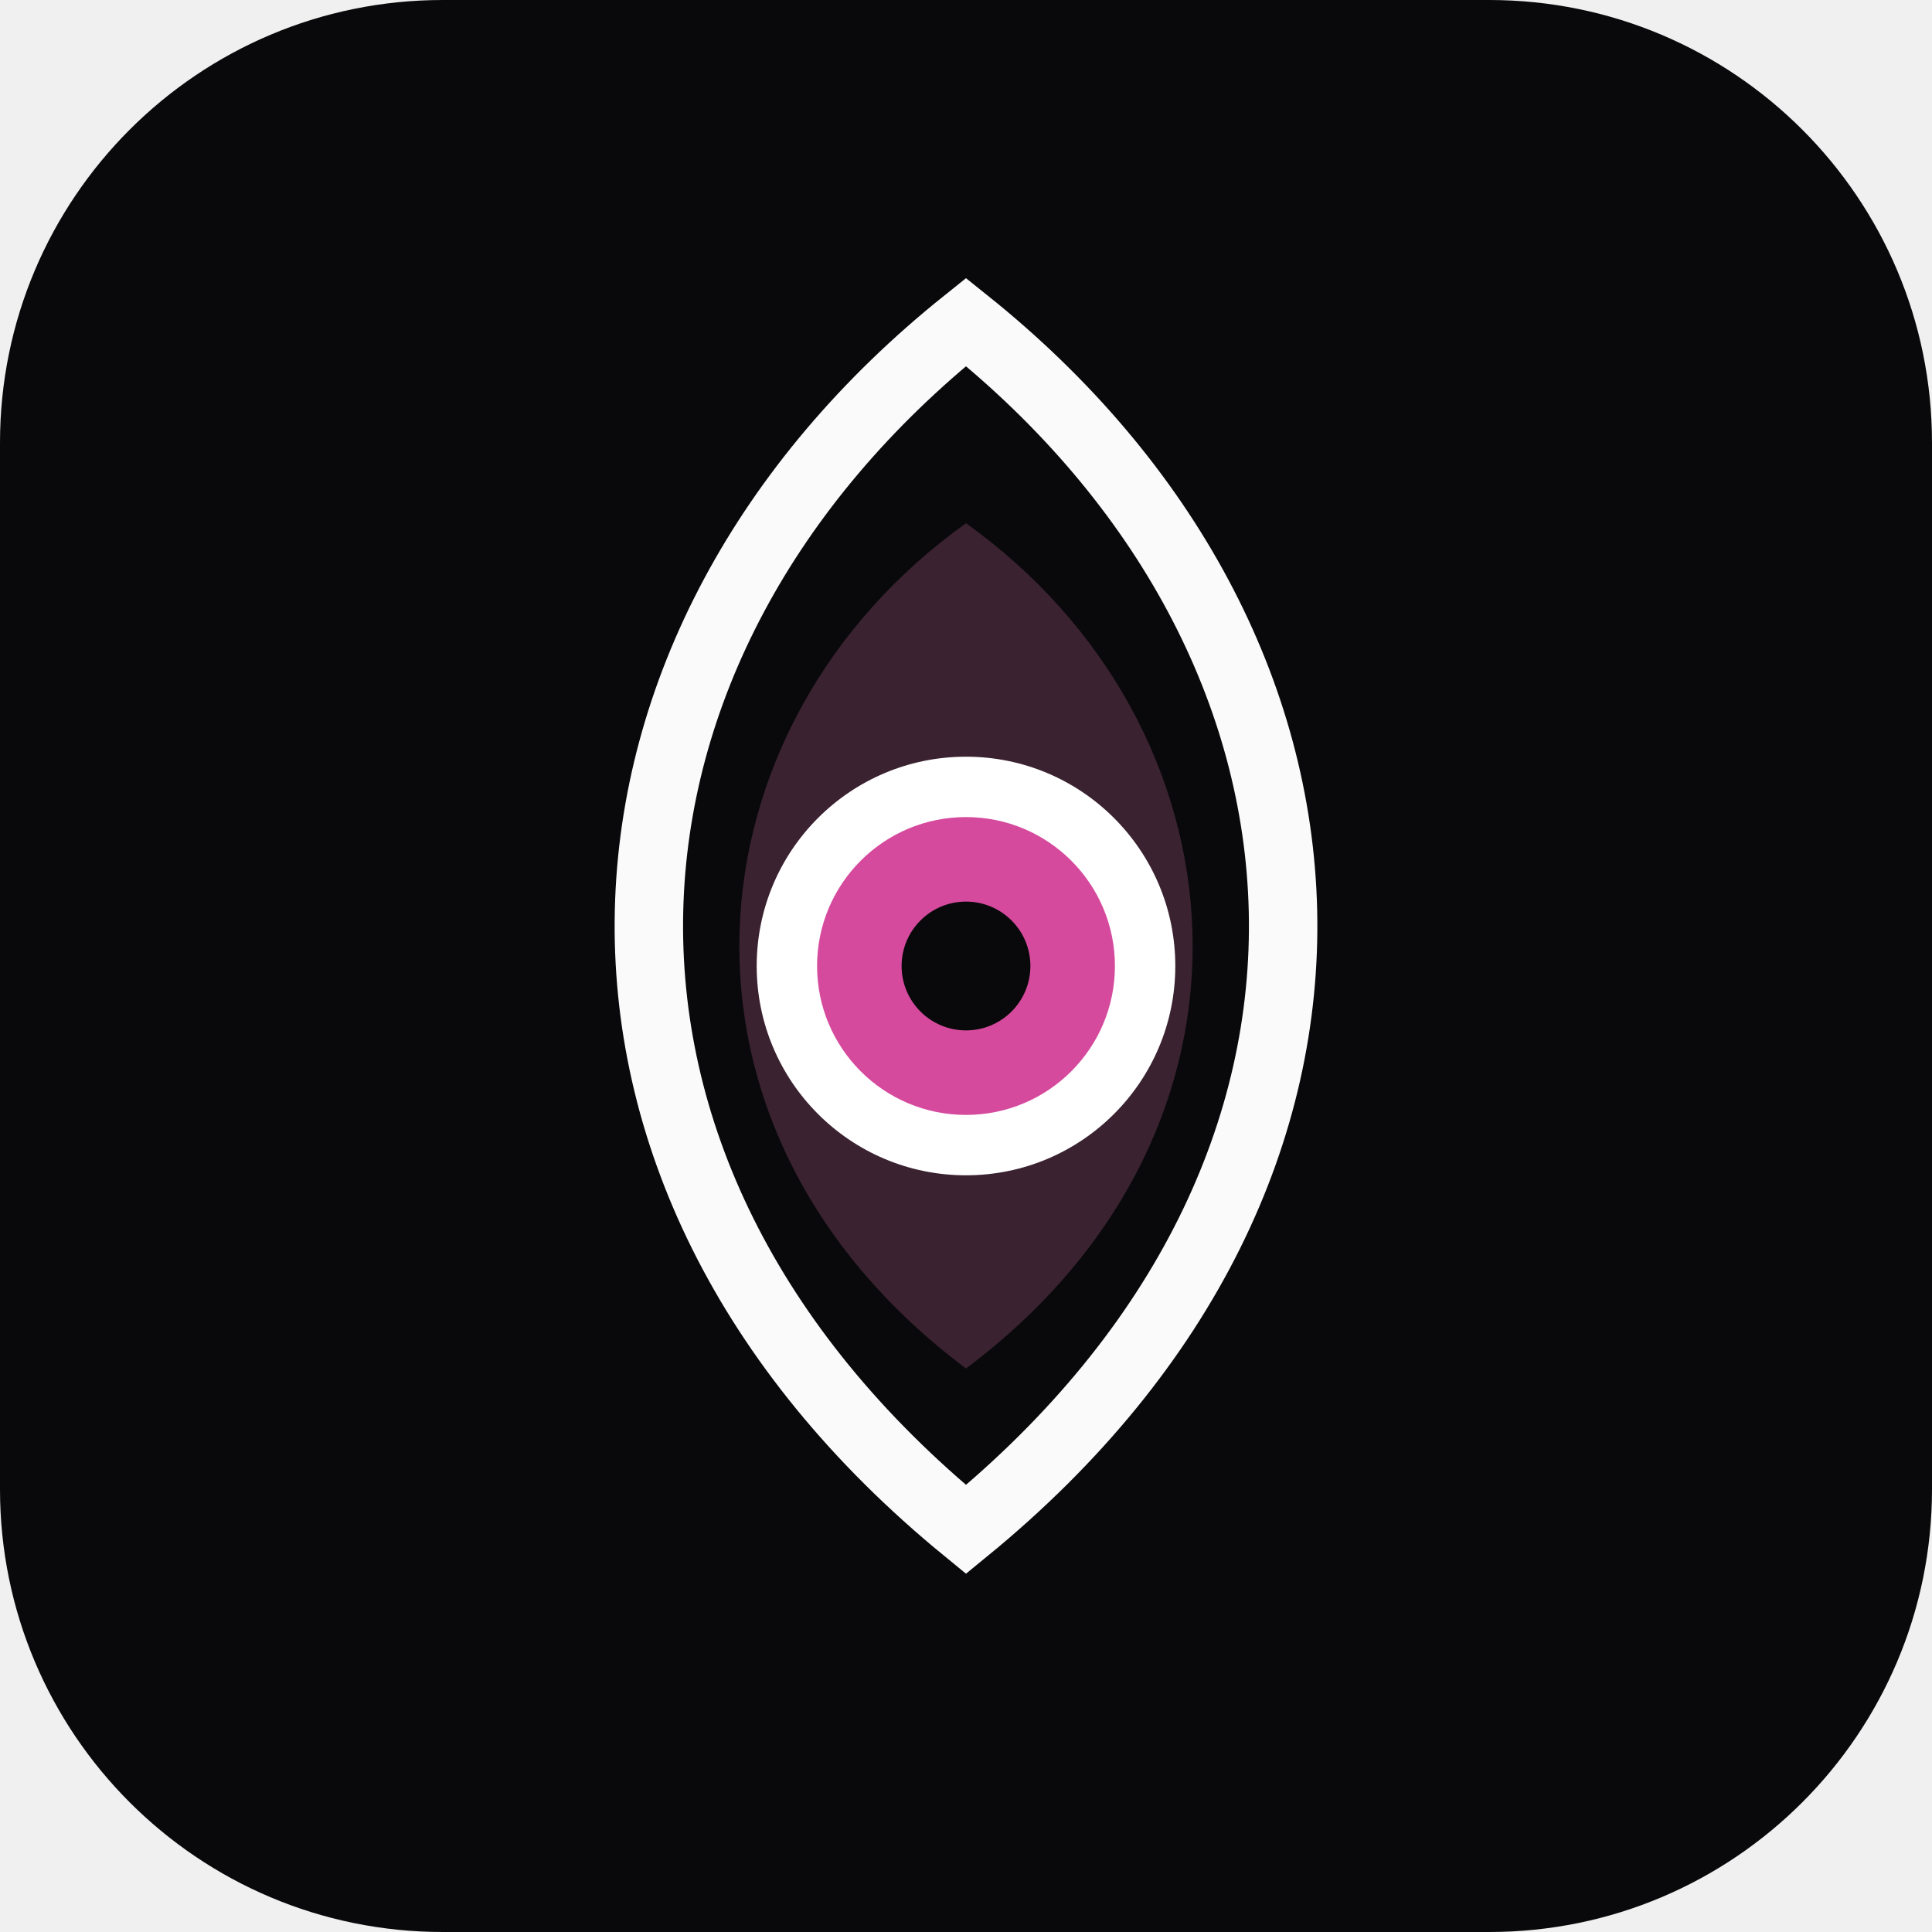
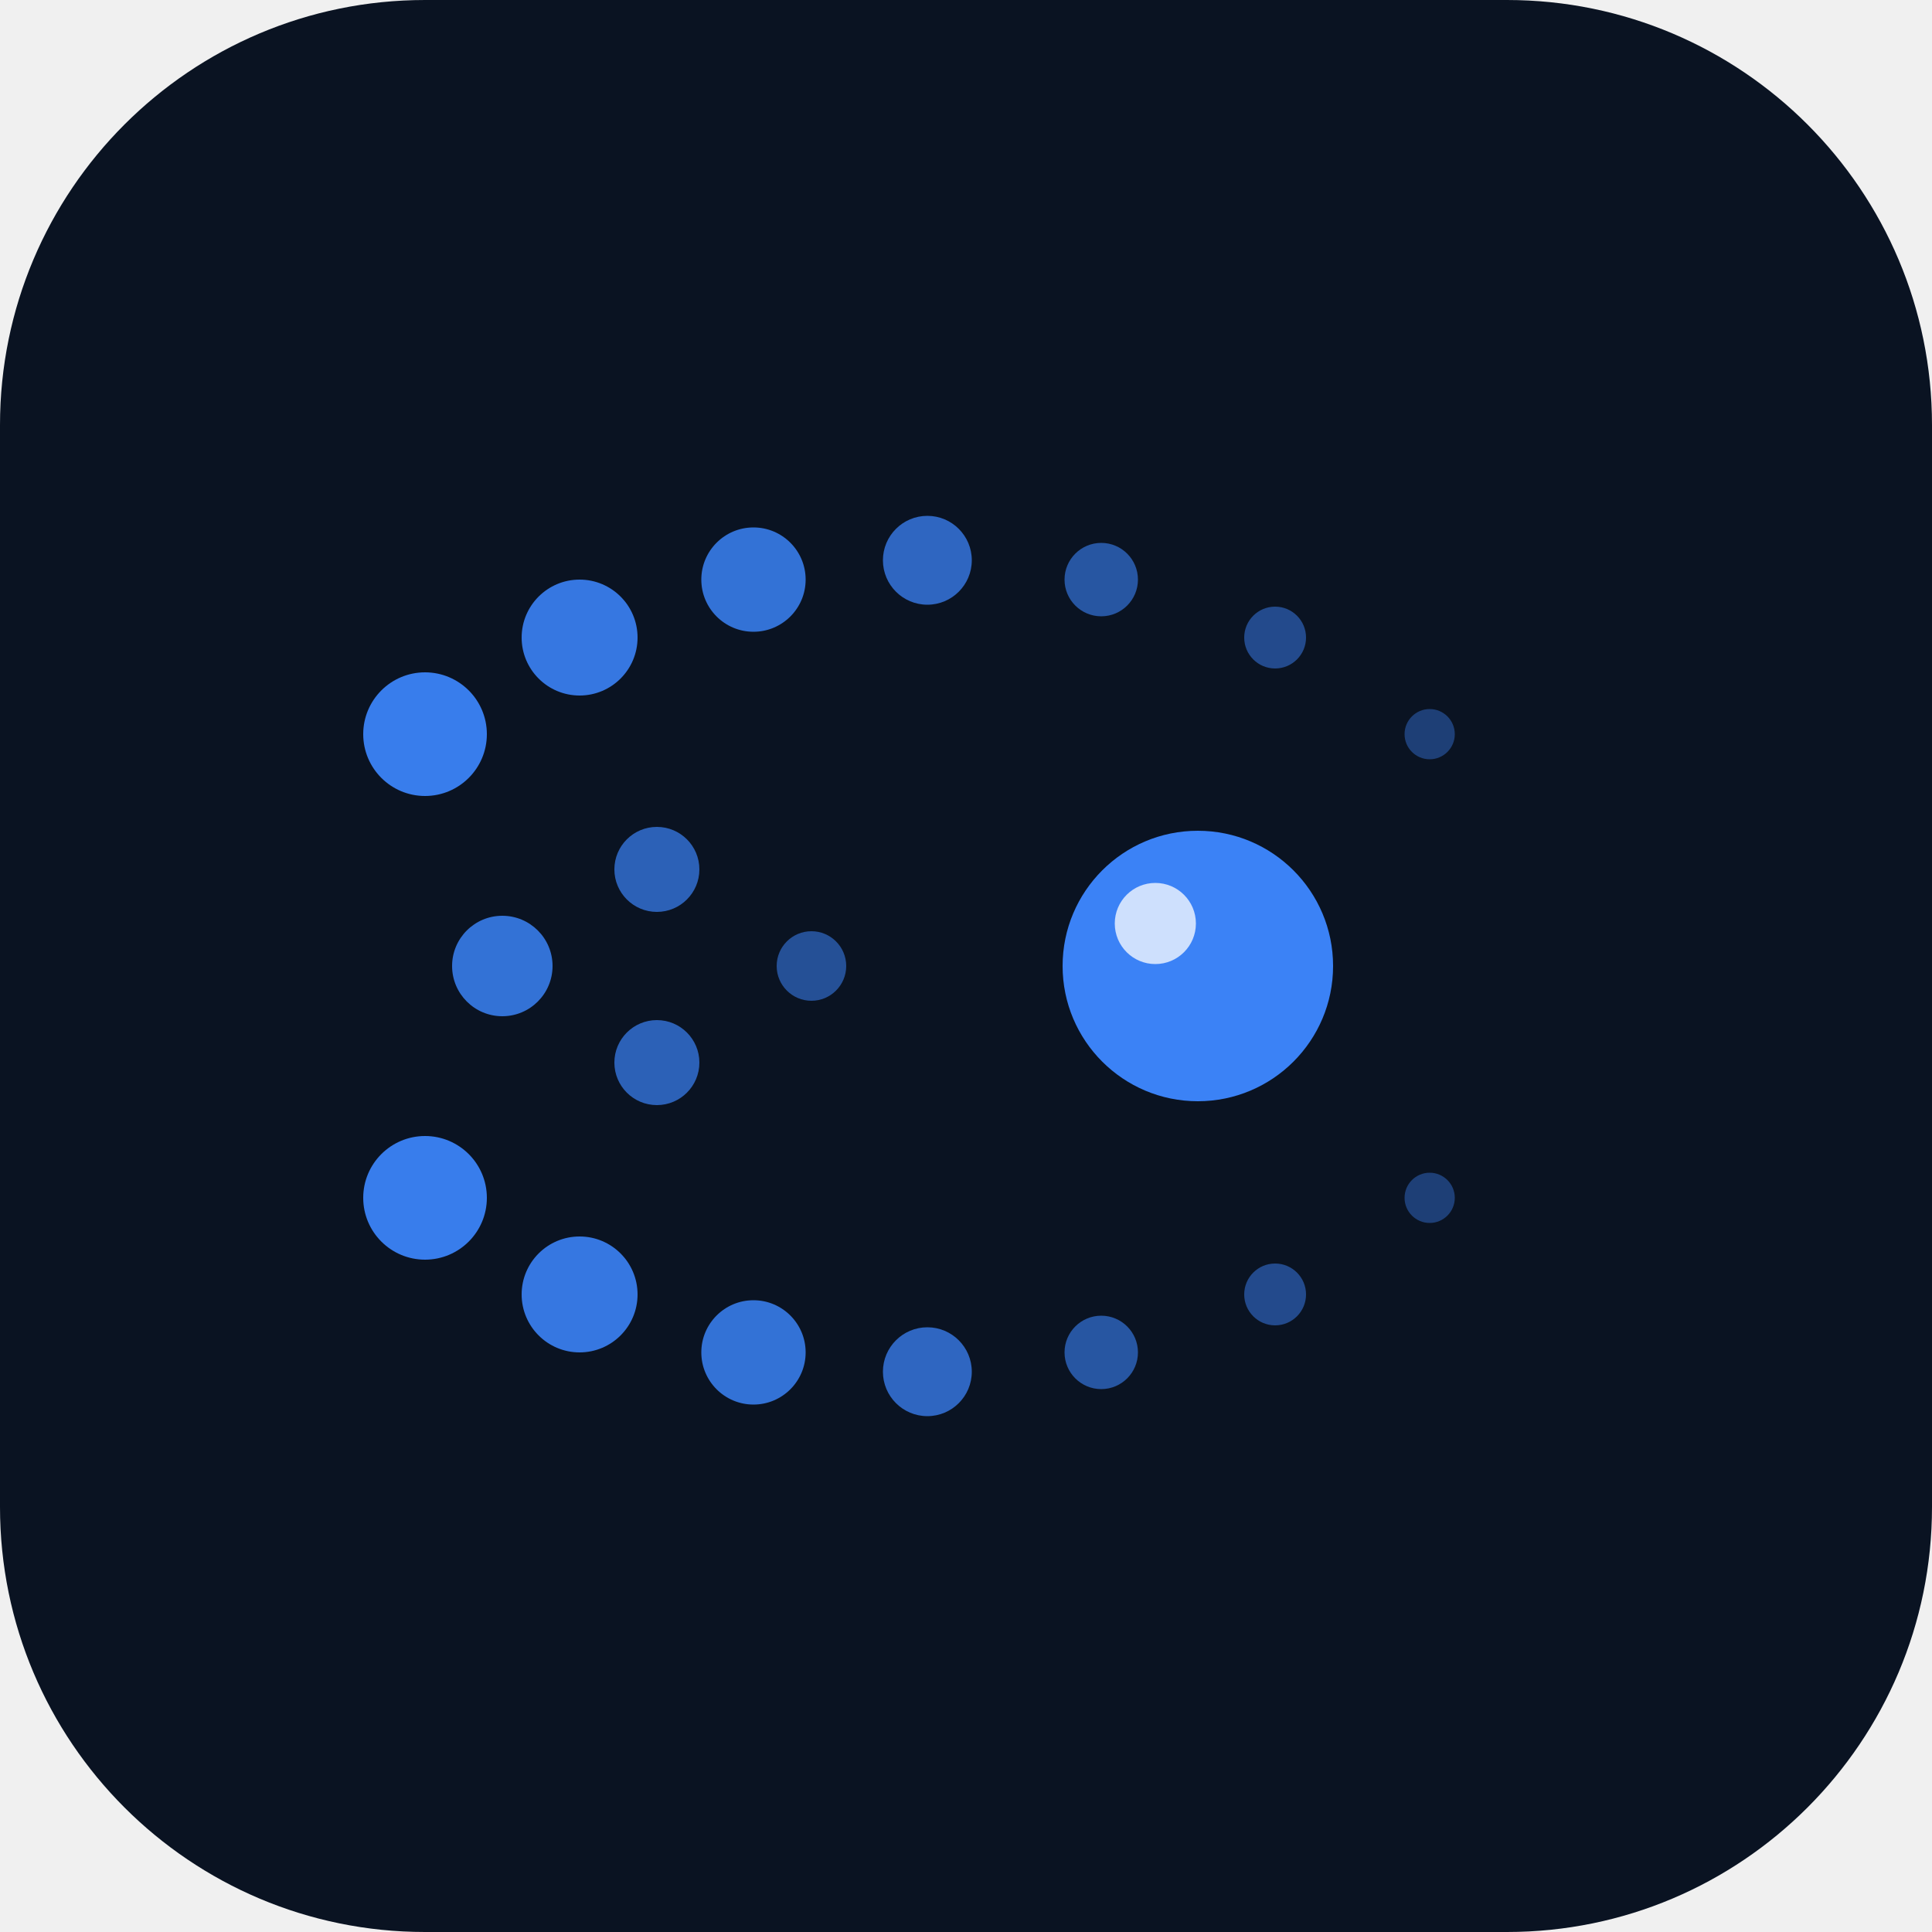
- <svg xmlns="http://www.w3.org/2000/svg" viewBox="0 0 48 48">
-   <rect width="48" height="48" rx="11" fill="#09090b" />
-   <path d="M24 8 C34 16 35 29 24 38 C13 29 14 16 24 8 Z" fill="none" stroke="#fafafa" stroke-width="1.7" />
-   <path d="M24 13 C31 18 32 28 24 34 C16 28 17 18 24 13 Z" fill="#3a2230" />
-   <circle cx="24" cy="24" r="5.2" fill="#fff" />
-   <circle cx="24" cy="24" r="3.7" fill="#d64a9e" />
-   <circle cx="24" cy="24" r="1.6" fill="#09090b" />
+ <svg xmlns="http://www.w3.org/2000/svg" viewBox="0 0 100 100" width="100" height="100">
+   <rect width="100" height="100" rx="22" fill="#0a1322" />
+   <g fill="#3b82f6">
+     <circle cx="22" cy="38" r="3.2" opacity="0.95" />
+     <circle cx="30" cy="33" r="3.0" opacity="0.9" />
+     <circle cx="39" cy="30" r="2.7" opacity="0.85" />
+     <circle cx="48" cy="29" r="2.3" opacity="0.75" />
+     <circle cx="57" cy="30" r="1.9" opacity="0.6" />
+     <circle cx="66" cy="33" r="1.6" opacity="0.5" />
+     <circle cx="74" cy="38" r="1.3" opacity="0.4" />
+     <circle cx="22" cy="62" r="3.2" opacity="0.95" />
+     <circle cx="30" cy="67" r="3.0" opacity="0.9" />
+     <circle cx="39" cy="70" r="2.7" opacity="0.85" />
+     <circle cx="48" cy="71" r="2.3" opacity="0.75" />
+     <circle cx="57" cy="70" r="1.9" opacity="0.6" />
+     <circle cx="66" cy="67" r="1.6" opacity="0.5" />
+     <circle cx="74" cy="62" r="1.3" opacity="0.4" />
+     <circle cx="26" cy="50" r="2.6" opacity="0.85" />
+     <circle cx="34" cy="45" r="2.2" opacity="0.7" />
+     <circle cx="34" cy="55" r="2.2" opacity="0.7" />
+     <circle cx="42" cy="50" r="1.8" opacity="0.55" />
+   </g>
+   <circle cx="62" cy="50" r="7" fill="#3b82f6" />
+   <circle cx="59.8" cy="47.8" r="2.1" fill="#ffffff" opacity="0.75" />
</svg>
